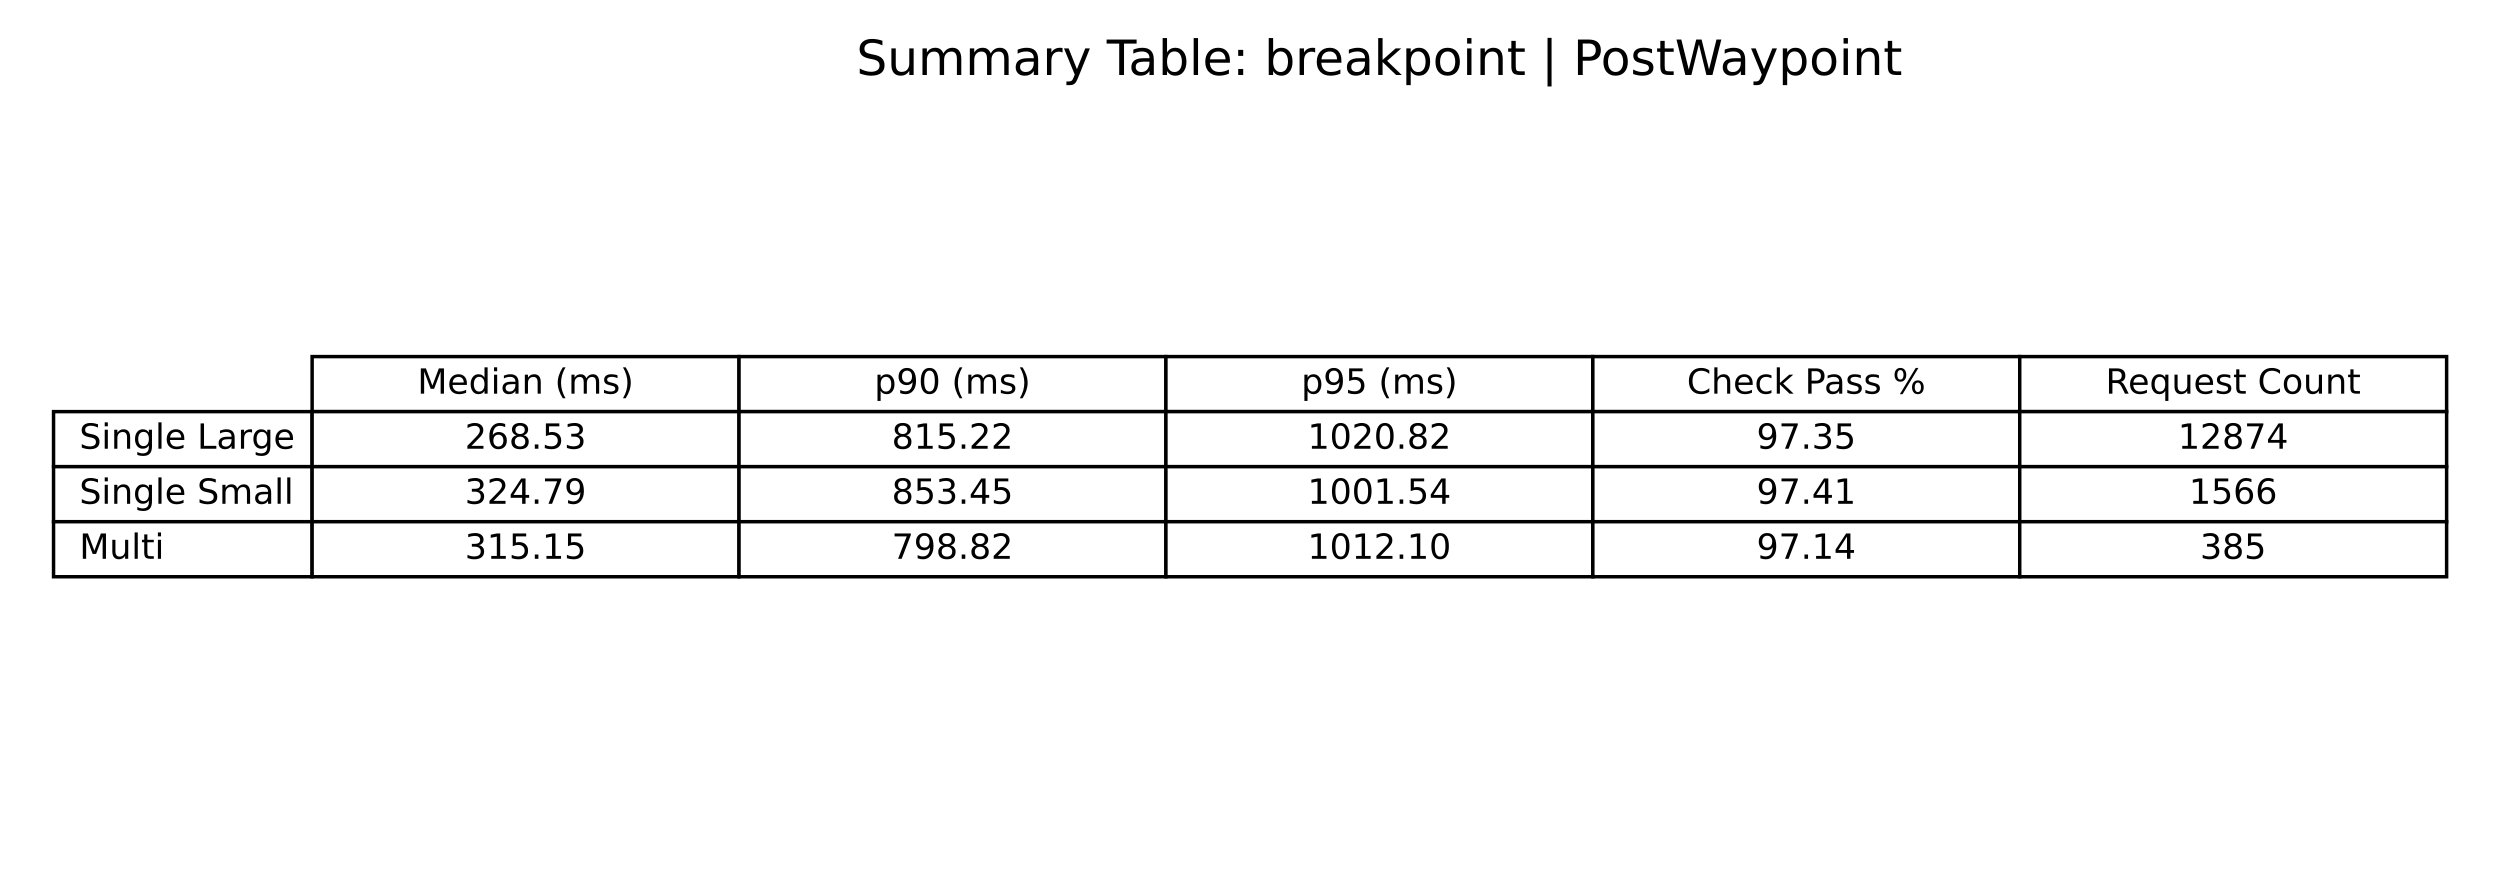
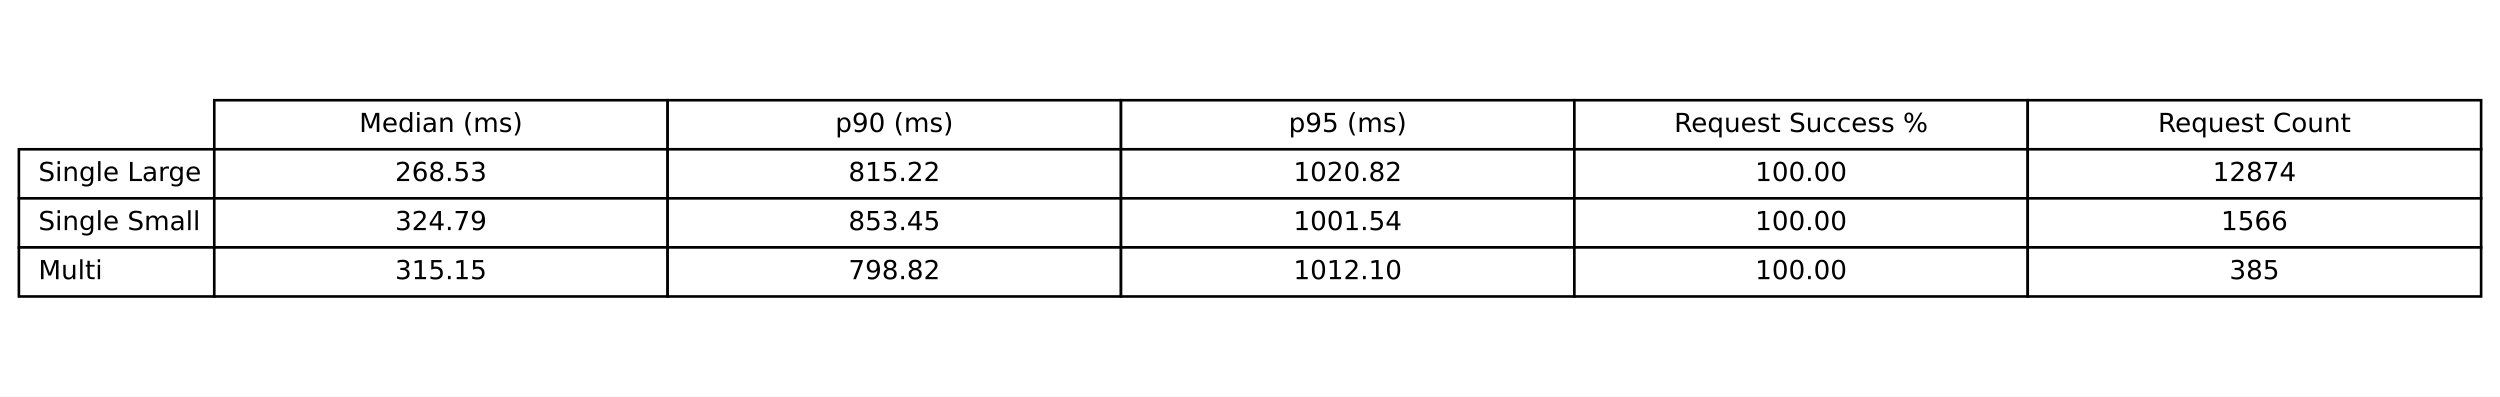
- <svg xmlns="http://www.w3.org/2000/svg" xmlns:xlink="http://www.w3.org/1999/xlink" width="720pt" height="252pt" viewBox="0 0 720 252" version="1.1">
+ <svg xmlns="http://www.w3.org/2000/svg" xmlns:xlink="http://www.w3.org/1999/xlink" width="952.871pt" height="151.2pt" viewBox="0 0 952.871 151.2" version="1.1">
  <defs>
    <style type="text/css">*{stroke-linejoin: round; stroke-linecap: butt}</style>
  </defs>
  <g id="figure_1">
    <g id="patch_1">
-       <path d="M 0 252  L 720 252  L 720 0  L 0 0  z " style="fill: #ffffff" />
+       <path d="M 0 151.2  L 952.871 151.2  L 952.871 0  L 0 0  z " style="fill: #ffffff" />
    </g>
    <g id="axes_1">
      <g id="table_1">
        <g id="patch_2">
-           <path d="M 89.892 118.548  L 212.839 118.548  L 212.839 102.697  L 89.892 102.697  z " style="fill: #ffffff; stroke: #000000; stroke-linejoin: miter" />
+           <path d="M 81.671 56.899  L 254.471 56.899  L 254.471 38.197  L 81.671 38.197  z " style="fill: #ffffff; stroke: #000000; stroke-linejoin: miter" />
        </g>
        <g id="text_1">
-           <g transform="translate(120.2133 113.382) scale(0.1 -0.1)">
+           <g transform="translate(136.9189 50.30743) scale(0.1 -0.1)">
            <defs>
              <path id="DejaVuSans-4d" d="M 628 4666  L 1569 4666  L 2759 1491  L 3956 4666  L 4897 4666  L 4897 0  L 4281 0  L 4281 4097  L 3078 897  L 2444 897  L 1241 4097  L 1241 0  L 628 0  L 628 4666  z " transform="scale(0.015625)" />
              <path id="DejaVuSans-65" d="M 3597 1894  L 3597 1613  L 953 1613  Q 991 1019 1311 708  Q 1631 397 2203 397  Q 2534 397 2845 478  Q 3156 559 3463 722  L 3463 178  Q 3153 47 2828 -22  Q 2503 -91 2169 -91  Q 1331 -91 842 396  Q 353 884 353 1716  Q 353 2575 817 3079  Q 1281 3584 2069 3584  Q 2775 3584 3186 3129  Q 3597 2675 3597 1894  z M 3022 2063  Q 3016 2534 2758 2815  Q 2500 3097 2075 3097  Q 1594 3097 1305 2825  Q 1016 2553 972 2059  L 3022 2063  z " transform="scale(0.015625)" />
              <path id="DejaVuSans-64" d="M 2906 2969  L 2906 4863  L 3481 4863  L 3481 0  L 2906 0  L 2906 525  Q 2725 213 2448 61  Q 2172 -91 1784 -91  Q 1150 -91 751 415  Q 353 922 353 1747  Q 353 2572 751 3078  Q 1150 3584 1784 3584  Q 2172 3584 2448 3432  Q 2725 3281 2906 2969  z M 947 1747  Q 947 1113 1208 752  Q 1469 391 1925 391  Q 2381 391 2643 752  Q 2906 1113 2906 1747  Q 2906 2381 2643 2742  Q 2381 3103 1925 3103  Q 1469 3103 1208 2742  Q 947 2381 947 1747  z " transform="scale(0.015625)" />
              <path id="DejaVuSans-69" d="M 603 3500  L 1178 3500  L 1178 0  L 603 0  L 603 3500  z M 603 4863  L 1178 4863  L 1178 4134  L 603 4134  L 603 4863  z " transform="scale(0.015625)" />
              <path id="DejaVuSans-61" d="M 2194 1759  Q 1497 1759 1228 1600  Q 959 1441 959 1056  Q 959 750 1161 570  Q 1363 391 1709 391  Q 2188 391 2477 730  Q 2766 1069 2766 1631  L 2766 1759  L 2194 1759  z M 3341 1997  L 3341 0  L 2766 0  L 2766 531  Q 2569 213 2275 61  Q 1981 -91 1556 -91  Q 1019 -91 701 211  Q 384 513 384 1019  Q 384 1609 779 1909  Q 1175 2209 1959 2209  L 2766 2209  L 2766 2266  Q 2766 2663 2505 2880  Q 2244 3097 1772 3097  Q 1472 3097 1187 3025  Q 903 2953 641 2809  L 641 3341  Q 956 3463 1253 3523  Q 1550 3584 1831 3584  Q 2591 3584 2966 3190  Q 3341 2797 3341 1997  z " transform="scale(0.015625)" />
              <path id="DejaVuSans-6e" d="M 3513 2113  L 3513 0  L 2938 0  L 2938 2094  Q 2938 2591 2744 2837  Q 2550 3084 2163 3084  Q 1697 3084 1428 2787  Q 1159 2491 1159 1978  L 1159 0  L 581 0  L 581 3500  L 1159 3500  L 1159 2956  Q 1366 3272 1645 3428  Q 1925 3584 2291 3584  Q 2894 3584 3203 3211  Q 3513 2838 3513 2113  z " transform="scale(0.015625)" />
              <path id="DejaVuSans-20" transform="scale(0.015625)" />
              <path id="DejaVuSans-28" d="M 1984 4856  Q 1566 4138 1362 3434  Q 1159 2731 1159 2009  Q 1159 1288 1364 580  Q 1569 -128 1984 -844  L 1484 -844  Q 1016 -109 783 600  Q 550 1309 550 2009  Q 550 2706 781 3412  Q 1013 4119 1484 4856  L 1984 4856  z " transform="scale(0.015625)" />
              <path id="DejaVuSans-6d" d="M 3328 2828  Q 3544 3216 3844 3400  Q 4144 3584 4550 3584  Q 5097 3584 5394 3201  Q 5691 2819 5691 2113  L 5691 0  L 5113 0  L 5113 2094  Q 5113 2597 4934 2840  Q 4756 3084 4391 3084  Q 3944 3084 3684 2787  Q 3425 2491 3425 1978  L 3425 0  L 2847 0  L 2847 2094  Q 2847 2600 2669 2842  Q 2491 3084 2119 3084  Q 1678 3084 1418 2786  Q 1159 2488 1159 1978  L 1159 0  L 581 0  L 581 3500  L 1159 3500  L 1159 2956  Q 1356 3278 1631 3431  Q 1906 3584 2284 3584  Q 2666 3584 2933 3390  Q 3200 3197 3328 2828  z " transform="scale(0.015625)" />
              <path id="DejaVuSans-73" d="M 2834 3397  L 2834 2853  Q 2591 2978 2328 3040  Q 2066 3103 1784 3103  Q 1356 3103 1142 2972  Q 928 2841 928 2578  Q 928 2378 1081 2264  Q 1234 2150 1697 2047  L 1894 2003  Q 2506 1872 2764 1633  Q 3022 1394 3022 966  Q 3022 478 2636 193  Q 2250 -91 1575 -91  Q 1294 -91 989 -36  Q 684 19 347 128  L 347 722  Q 666 556 975 473  Q 1284 391 1588 391  Q 1994 391 2212 530  Q 2431 669 2431 922  Q 2431 1156 2273 1281  Q 2116 1406 1581 1522  L 1381 1569  Q 847 1681 609 1914  Q 372 2147 372 2553  Q 372 3047 722 3315  Q 1072 3584 1716 3584  Q 2034 3584 2315 3537  Q 2597 3491 2834 3397  z " transform="scale(0.015625)" />
              <path id="DejaVuSans-29" d="M 513 4856  L 1013 4856  Q 1481 4119 1714 3412  Q 1947 2706 1947 2009  Q 1947 1309 1714 600  Q 1481 -109 1013 -844  L 513 -844  Q 928 -128 1133 580  Q 1338 1288 1338 2009  Q 1338 2731 1133 3434  Q 928 4138 513 4856  z " transform="scale(0.015625)" />
            </defs>
            <use xlink:href="#DejaVuSans-4d" />
            <use xlink:href="#DejaVuSans-65" transform="translate(86.2793 0)" />
            <use xlink:href="#DejaVuSans-64" transform="translate(147.8027 0)" />
            <use xlink:href="#DejaVuSans-69" transform="translate(211.2793 0)" />
            <use xlink:href="#DejaVuSans-61" transform="translate(239.0625 0)" />
            <use xlink:href="#DejaVuSans-6e" transform="translate(300.3418 0)" />
            <use xlink:href="#DejaVuSans-20" transform="translate(363.7207 0)" />
            <use xlink:href="#DejaVuSans-28" transform="translate(395.5078 0)" />
            <use xlink:href="#DejaVuSans-6d" transform="translate(434.5215 0)" />
            <use xlink:href="#DejaVuSans-73" transform="translate(531.9336 0)" />
            <use xlink:href="#DejaVuSans-29" transform="translate(584.0332 0)" />
          </g>
        </g>
        <g id="patch_3">
-           <path d="M 212.839 118.548  L 335.786 118.548  L 335.786 102.697  L 212.839 102.697  z " style="fill: #ffffff; stroke: #000000; stroke-linejoin: miter" />
+           <path d="M 254.471 56.899  L 427.271 56.899  L 427.271 38.197  L 254.471 38.197  z " style="fill: #ffffff; stroke: #000000; stroke-linejoin: miter" />
        </g>
        <g id="text_2">
-           <g transform="translate(251.8105 113.382) scale(0.1 -0.1)">
+           <g transform="translate(318.3689 50.30743) scale(0.1 -0.1)">
            <defs>
              <path id="DejaVuSans-70" d="M 1159 525  L 1159 -1331  L 581 -1331  L 581 3500  L 1159 3500  L 1159 2969  Q 1341 3281 1617 3432  Q 1894 3584 2278 3584  Q 2916 3584 3314 3078  Q 3713 2572 3713 1747  Q 3713 922 3314 415  Q 2916 -91 2278 -91  Q 1894 -91 1617 61  Q 1341 213 1159 525  z M 3116 1747  Q 3116 2381 2855 2742  Q 2594 3103 2138 3103  Q 1681 3103 1420 2742  Q 1159 2381 1159 1747  Q 1159 1113 1420 752  Q 1681 391 2138 391  Q 2594 391 2855 752  Q 3116 1113 3116 1747  z " transform="scale(0.015625)" />
              <path id="DejaVuSans-39" d="M 703 97  L 703 672  Q 941 559 1184 500  Q 1428 441 1663 441  Q 2288 441 2617 861  Q 2947 1281 2994 2138  Q 2813 1869 2534 1725  Q 2256 1581 1919 1581  Q 1219 1581 811 2004  Q 403 2428 403 3163  Q 403 3881 828 4315  Q 1253 4750 1959 4750  Q 2769 4750 3195 4129  Q 3622 3509 3622 2328  Q 3622 1225 3098 567  Q 2575 -91 1691 -91  Q 1453 -91 1209 -44  Q 966 3 703 97  z M 1959 2075  Q 2384 2075 2632 2365  Q 2881 2656 2881 3163  Q 2881 3666 2632 3958  Q 2384 4250 1959 4250  Q 1534 4250 1286 3958  Q 1038 3666 1038 3163  Q 1038 2656 1286 2365  Q 1534 2075 1959 2075  z " transform="scale(0.015625)" />
              <path id="DejaVuSans-30" d="M 2034 4250  Q 1547 4250 1301 3770  Q 1056 3291 1056 2328  Q 1056 1369 1301 889  Q 1547 409 2034 409  Q 2525 409 2770 889  Q 3016 1369 3016 2328  Q 3016 3291 2770 3770  Q 2525 4250 2034 4250  z M 2034 4750  Q 2819 4750 3233 4129  Q 3647 3509 3647 2328  Q 3647 1150 3233 529  Q 2819 -91 2034 -91  Q 1250 -91 836 529  Q 422 1150 422 2328  Q 422 3509 836 4129  Q 1250 4750 2034 4750  z " transform="scale(0.015625)" />
            </defs>
            <use xlink:href="#DejaVuSans-70" />
            <use xlink:href="#DejaVuSans-39" transform="translate(63.47656 0)" />
            <use xlink:href="#DejaVuSans-30" transform="translate(127.0996 0)" />
            <use xlink:href="#DejaVuSans-20" transform="translate(190.7227 0)" />
            <use xlink:href="#DejaVuSans-28" transform="translate(222.5098 0)" />
            <use xlink:href="#DejaVuSans-6d" transform="translate(261.5234 0)" />
            <use xlink:href="#DejaVuSans-73" transform="translate(358.9355 0)" />
            <use xlink:href="#DejaVuSans-29" transform="translate(411.0352 0)" />
          </g>
        </g>
        <g id="patch_4">
-           <path d="M 335.786 118.548  L 458.734 118.548  L 458.734 102.697  L 335.786 102.697  z " style="fill: #ffffff; stroke: #000000; stroke-linejoin: miter" />
+           <path d="M 427.271 56.899  L 600.071 56.899  L 600.071 38.197  L 427.271 38.197  z " style="fill: #ffffff; stroke: #000000; stroke-linejoin: miter" />
        </g>
        <g id="text_3">
-           <g transform="translate(374.7577 113.382) scale(0.1 -0.1)">
+           <g transform="translate(491.1689 50.30743) scale(0.1 -0.1)">
            <defs>
              <path id="DejaVuSans-35" d="M 691 4666  L 3169 4666  L 3169 4134  L 1269 4134  L 1269 2991  Q 1406 3038 1543 3061  Q 1681 3084 1819 3084  Q 2600 3084 3056 2656  Q 3513 2228 3513 1497  Q 3513 744 3044 326  Q 2575 -91 1722 -91  Q 1428 -91 1123 -41  Q 819 9 494 109  L 494 744  Q 775 591 1075 516  Q 1375 441 1709 441  Q 2250 441 2565 725  Q 2881 1009 2881 1497  Q 2881 1984 2565 2268  Q 2250 2553 1709 2553  Q 1456 2553 1204 2497  Q 953 2441 691 2322  L 691 4666  z " transform="scale(0.015625)" />
            </defs>
            <use xlink:href="#DejaVuSans-70" />
            <use xlink:href="#DejaVuSans-39" transform="translate(63.47656 0)" />
            <use xlink:href="#DejaVuSans-35" transform="translate(127.0996 0)" />
            <use xlink:href="#DejaVuSans-20" transform="translate(190.7227 0)" />
            <use xlink:href="#DejaVuSans-28" transform="translate(222.5098 0)" />
            <use xlink:href="#DejaVuSans-6d" transform="translate(261.5234 0)" />
            <use xlink:href="#DejaVuSans-73" transform="translate(358.9355 0)" />
            <use xlink:href="#DejaVuSans-29" transform="translate(411.0352 0)" />
          </g>
        </g>
        <g id="patch_5">
-           <path d="M 458.734 118.548  L 581.681 118.548  L 581.681 102.697  L 458.734 102.697  z " style="fill: #ffffff; stroke: #000000; stroke-linejoin: miter" />
+           <path d="M 600.071 56.899  L 772.871 56.899  L 772.871 38.197  L 600.071 38.197  z " style="fill: #ffffff; stroke: #000000; stroke-linejoin: miter" />
        </g>
        <g id="text_4">
-           <g transform="translate(485.8338 113.382) scale(0.1 -0.1)">
-             <defs>
-               <path id="DejaVuSans-43" d="M 4122 4306  L 4122 3641  Q 3803 3938 3442 4084  Q 3081 4231 2675 4231  Q 1875 4231 1450 3742  Q 1025 3253 1025 2328  Q 1025 1406 1450 917  Q 1875 428 2675 428  Q 3081 428 3442 575  Q 3803 722 4122 1019  L 4122 359  Q 3791 134 3420 21  Q 3050 -91 2638 -91  Q 1578 -91 968 557  Q 359 1206 359 2328  Q 359 3453 968 4101  Q 1578 4750 2638 4750  Q 3056 4750 3426 4639  Q 3797 4528 4122 4306  z " transform="scale(0.015625)" />
-               <path id="DejaVuSans-68" d="M 3513 2113  L 3513 0  L 2938 0  L 2938 2094  Q 2938 2591 2744 2837  Q 2550 3084 2163 3084  Q 1697 3084 1428 2787  Q 1159 2491 1159 1978  L 1159 0  L 581 0  L 581 4863  L 1159 4863  L 1159 2956  Q 1366 3272 1645 3428  Q 1925 3584 2291 3584  Q 2894 3584 3203 3211  Q 3513 2838 3513 2113  z " transform="scale(0.015625)" />
-               <path id="DejaVuSans-63" d="M 3122 3366  L 3122 2828  Q 2878 2963 2633 3030  Q 2388 3097 2138 3097  Q 1578 3097 1268 2742  Q 959 2388 959 1747  Q 959 1106 1268 751  Q 1578 397 2138 397  Q 2388 397 2633 464  Q 2878 531 3122 666  L 3122 134  Q 2881 22 2623 -34  Q 2366 -91 2075 -91  Q 1284 -91 818 406  Q 353 903 353 1747  Q 353 2603 823 3093  Q 1294 3584 2113 3584  Q 2378 3584 2631 3529  Q 2884 3475 3122 3366  z " transform="scale(0.015625)" />
-               <path id="DejaVuSans-6b" d="M 581 4863  L 1159 4863  L 1159 1991  L 2875 3500  L 3609 3500  L 1753 1863  L 3688 0  L 2938 0  L 1159 1709  L 1159 0  L 581 0  L 581 4863  z " transform="scale(0.015625)" />
-               <path id="DejaVuSans-50" d="M 1259 4147  L 1259 2394  L 2053 2394  Q 2494 2394 2734 2622  Q 2975 2850 2975 3272  Q 2975 3691 2734 3919  Q 2494 4147 2053 4147  L 1259 4147  z M 628 4666  L 2053 4666  Q 2838 4666 3239 4311  Q 3641 3956 3641 3272  Q 3641 2581 3239 2228  Q 2838 1875 2053 1875  L 1259 1875  L 1259 0  L 628 0  L 628 4666  z " transform="scale(0.015625)" />
-               <path id="DejaVuSans-25" d="M 4653 2053  Q 4381 2053 4226 1822  Q 4072 1591 4072 1178  Q 4072 772 4226 539  Q 4381 306 4653 306  Q 4919 306 5073 539  Q 5228 772 5228 1178  Q 5228 1588 5073 1820  Q 4919 2053 4653 2053  z M 4653 2450  Q 5147 2450 5437 2106  Q 5728 1763 5728 1178  Q 5728 594 5436 251  Q 5144 -91 4653 -91  Q 4153 -91 3862 251  Q 3572 594 3572 1178  Q 3572 1766 3864 2108  Q 4156 2450 4653 2450  z M 1428 4353  Q 1159 4353 1004 4120  Q 850 3888 850 3481  Q 850 3069 1003 2837  Q 1156 2606 1428 2606  Q 1700 2606 1854 2837  Q 2009 3069 2009 3481  Q 2009 3884 1853 4118  Q 1697 4353 1428 4353  z M 4250 4750  L 4750 4750  L 1831 -91  L 1331 -91  L 4250 4750  z M 1428 4750  Q 1922 4750 2215 4408  Q 2509 4066 2509 3481  Q 2509 2891 2217 2550  Q 1925 2209 1428 2209  Q 931 2209 642 2551  Q 353 2894 353 3481  Q 353 4063 643 4406  Q 934 4750 1428 4750  z " transform="scale(0.015625)" />
-             </defs>
-             <use xlink:href="#DejaVuSans-43" />
-             <use xlink:href="#DejaVuSans-68" transform="translate(69.82422 0)" />
-             <use xlink:href="#DejaVuSans-65" transform="translate(133.2031 0)" />
-             <use xlink:href="#DejaVuSans-63" transform="translate(194.7266 0)" />
-             <use xlink:href="#DejaVuSans-6b" transform="translate(249.707 0)" />
-             <use xlink:href="#DejaVuSans-20" transform="translate(307.6172 0)" />
-             <use xlink:href="#DejaVuSans-50" transform="translate(339.4043 0)" />
-             <use xlink:href="#DejaVuSans-61" transform="translate(395.207 0)" />
-             <use xlink:href="#DejaVuSans-73" transform="translate(456.4863 0)" />
-             <use xlink:href="#DejaVuSans-73" transform="translate(508.5859 0)" />
-             <use xlink:href="#DejaVuSans-20" transform="translate(560.6855 0)" />
-             <use xlink:href="#DejaVuSans-25" transform="translate(592.4727 0)" />
-           </g>
-         </g>
-         <g id="patch_6">
-           <path d="M 581.681 118.548  L 704.628 118.548  L 704.628 102.697  L 581.681 102.697  z " style="fill: #ffffff; stroke: #000000; stroke-linejoin: miter" />
-         </g>
-         <g id="text_5">
-           <g transform="translate(606.4067 113.382) scale(0.1 -0.1)">
+           <g transform="translate(638.1048 50.30743) scale(0.1 -0.1)">
            <defs>
              <path id="DejaVuSans-52" d="M 2841 2188  Q 3044 2119 3236 1894  Q 3428 1669 3622 1275  L 4263 0  L 3584 0  L 2988 1197  Q 2756 1666 2539 1819  Q 2322 1972 1947 1972  L 1259 1972  L 1259 0  L 628 0  L 628 4666  L 2053 4666  Q 2853 4666 3247 4331  Q 3641 3997 3641 3322  Q 3641 2881 3436 2590  Q 3231 2300 2841 2188  z M 1259 4147  L 1259 2491  L 2053 2491  Q 2509 2491 2742 2702  Q 2975 2913 2975 3322  Q 2975 3731 2742 3939  Q 2509 4147 2053 4147  L 1259 4147  z " transform="scale(0.015625)" />
              <path id="DejaVuSans-71" d="M 947 1747  Q 947 1113 1208 752  Q 1469 391 1925 391  Q 2381 391 2643 752  Q 2906 1113 2906 1747  Q 2906 2381 2643 2742  Q 2381 3103 1925 3103  Q 1469 3103 1208 2742  Q 947 2381 947 1747  z M 2906 525  Q 2725 213 2448 61  Q 2172 -91 1784 -91  Q 1150 -91 751 415  Q 353 922 353 1747  Q 353 2572 751 3078  Q 1150 3584 1784 3584  Q 2172 3584 2448 3432  Q 2725 3281 2906 2969  L 2906 3500  L 3481 3500  L 3481 -1331  L 2906 -1331  L 2906 525  z " transform="scale(0.015625)" />
              <path id="DejaVuSans-75" d="M 544 1381  L 544 3500  L 1119 3500  L 1119 1403  Q 1119 906 1312 657  Q 1506 409 1894 409  Q 2359 409 2629 706  Q 2900 1003 2900 1516  L 2900 3500  L 3475 3500  L 3475 0  L 2900 0  L 2900 538  Q 2691 219 2414 64  Q 2138 -91 1772 -91  Q 1169 -91 856 284  Q 544 659 544 1381  z M 1991 3584  L 1991 3584  z " transform="scale(0.015625)" />
              <path id="DejaVuSans-74" d="M 1172 4494  L 1172 3500  L 2356 3500  L 2356 3053  L 1172 3053  L 1172 1153  Q 1172 725 1289 603  Q 1406 481 1766 481  L 2356 481  L 2356 0  L 1766 0  Q 1100 0 847 248  Q 594 497 594 1153  L 594 3053  L 172 3053  L 172 3500  L 594 3500  L 594 4494  L 1172 4494  z " transform="scale(0.015625)" />
+               <path id="DejaVuSans-53" d="M 3425 4513  L 3425 3897  Q 3066 4069 2747 4153  Q 2428 4238 2131 4238  Q 1616 4238 1336 4038  Q 1056 3838 1056 3469  Q 1056 3159 1242 3001  Q 1428 2844 1947 2747  L 2328 2669  Q 3034 2534 3370 2195  Q 3706 1856 3706 1288  Q 3706 609 3251 259  Q 2797 -91 1919 -91  Q 1588 -91 1214 -16  Q 841 59 441 206  L 441 856  Q 825 641 1194 531  Q 1563 422 1919 422  Q 2459 422 2753 634  Q 3047 847 3047 1241  Q 3047 1584 2836 1778  Q 2625 1972 2144 2069  L 1759 2144  Q 1053 2284 737 2584  Q 422 2884 422 3419  Q 422 4038 858 4394  Q 1294 4750 2059 4750  Q 2388 4750 2728 4690  Q 3069 4631 3425 4513  z " transform="scale(0.015625)" />
+               <path id="DejaVuSans-63" d="M 3122 3366  L 3122 2828  Q 2878 2963 2633 3030  Q 2388 3097 2138 3097  Q 1578 3097 1268 2742  Q 959 2388 959 1747  Q 959 1106 1268 751  Q 1578 397 2138 397  Q 2388 397 2633 464  Q 2878 531 3122 666  L 3122 134  Q 2881 22 2623 -34  Q 2366 -91 2075 -91  Q 1284 -91 818 406  Q 353 903 353 1747  Q 353 2603 823 3093  Q 1294 3584 2113 3584  Q 2378 3584 2631 3529  Q 2884 3475 3122 3366  z " transform="scale(0.015625)" />
+               <path id="DejaVuSans-25" d="M 4653 2053  Q 4381 2053 4226 1822  Q 4072 1591 4072 1178  Q 4072 772 4226 539  Q 4381 306 4653 306  Q 4919 306 5073 539  Q 5228 772 5228 1178  Q 5228 1588 5073 1820  Q 4919 2053 4653 2053  z M 4653 2450  Q 5147 2450 5437 2106  Q 5728 1763 5728 1178  Q 5728 594 5436 251  Q 5144 -91 4653 -91  Q 4153 -91 3862 251  Q 3572 594 3572 1178  Q 3572 1766 3864 2108  Q 4156 2450 4653 2450  z M 1428 4353  Q 1159 4353 1004 4120  Q 850 3888 850 3481  Q 850 3069 1003 2837  Q 1156 2606 1428 2606  Q 1700 2606 1854 2837  Q 2009 3069 2009 3481  Q 2009 3884 1853 4118  Q 1697 4353 1428 4353  z M 4250 4750  L 4750 4750  L 1831 -91  L 1331 -91  L 4250 4750  z M 1428 4750  Q 1922 4750 2215 4408  Q 2509 4066 2509 3481  Q 2509 2891 2217 2550  Q 1925 2209 1428 2209  Q 931 2209 642 2551  Q 353 2894 353 3481  Q 353 4063 643 4406  Q 934 4750 1428 4750  z " transform="scale(0.015625)" />
+             </defs>
+             <use xlink:href="#DejaVuSans-52" />
+             <use xlink:href="#DejaVuSans-65" transform="translate(64.98242 0)" />
+             <use xlink:href="#DejaVuSans-71" transform="translate(126.5059 0)" />
+             <use xlink:href="#DejaVuSans-75" transform="translate(189.9824 0)" />
+             <use xlink:href="#DejaVuSans-65" transform="translate(253.3613 0)" />
+             <use xlink:href="#DejaVuSans-73" transform="translate(314.8848 0)" />
+             <use xlink:href="#DejaVuSans-74" transform="translate(366.9844 0)" />
+             <use xlink:href="#DejaVuSans-20" transform="translate(406.1934 0)" />
+             <use xlink:href="#DejaVuSans-53" transform="translate(437.9805 0)" />
+             <use xlink:href="#DejaVuSans-75" transform="translate(501.457 0)" />
+             <use xlink:href="#DejaVuSans-63" transform="translate(564.8359 0)" />
+             <use xlink:href="#DejaVuSans-63" transform="translate(619.8164 0)" />
+             <use xlink:href="#DejaVuSans-65" transform="translate(674.7969 0)" />
+             <use xlink:href="#DejaVuSans-73" transform="translate(736.3203 0)" />
+             <use xlink:href="#DejaVuSans-73" transform="translate(788.4199 0)" />
+             <use xlink:href="#DejaVuSans-20" transform="translate(840.5195 0)" />
+             <use xlink:href="#DejaVuSans-25" transform="translate(872.3066 0)" />
+           </g>
+         </g>
+         <g id="patch_6">
+           <path d="M 772.871 56.899  L 945.671 56.899  L 945.671 38.197  L 772.871 38.197  z " style="fill: #ffffff; stroke: #000000; stroke-linejoin: miter" />
+         </g>
+         <g id="text_5">
+           <g transform="translate(822.5236 50.30743) scale(0.1 -0.1)">
+             <defs>
+               <path id="DejaVuSans-43" d="M 4122 4306  L 4122 3641  Q 3803 3938 3442 4084  Q 3081 4231 2675 4231  Q 1875 4231 1450 3742  Q 1025 3253 1025 2328  Q 1025 1406 1450 917  Q 1875 428 2675 428  Q 3081 428 3442 575  Q 3803 722 4122 1019  L 4122 359  Q 3791 134 3420 21  Q 3050 -91 2638 -91  Q 1578 -91 968 557  Q 359 1206 359 2328  Q 359 3453 968 4101  Q 1578 4750 2638 4750  Q 3056 4750 3426 4639  Q 3797 4528 4122 4306  z " transform="scale(0.015625)" />
              <path id="DejaVuSans-6f" d="M 1959 3097  Q 1497 3097 1228 2736  Q 959 2375 959 1747  Q 959 1119 1226 758  Q 1494 397 1959 397  Q 2419 397 2687 759  Q 2956 1122 2956 1747  Q 2956 2369 2687 2733  Q 2419 3097 1959 3097  z M 1959 3584  Q 2709 3584 3137 3096  Q 3566 2609 3566 1747  Q 3566 888 3137 398  Q 2709 -91 1959 -91  Q 1206 -91 779 398  Q 353 888 353 1747  Q 353 2609 779 3096  Q 1206 3584 1959 3584  z " transform="scale(0.015625)" />
            </defs>
            <use xlink:href="#DejaVuSans-52" />
            <use xlink:href="#DejaVuSans-65" transform="translate(64.98242 0)" />
            <use xlink:href="#DejaVuSans-71" transform="translate(126.5059 0)" />
            <use xlink:href="#DejaVuSans-75" transform="translate(189.9824 0)" />
            <use xlink:href="#DejaVuSans-65" transform="translate(253.3613 0)" />
            <use xlink:href="#DejaVuSans-73" transform="translate(314.8848 0)" />
            <use xlink:href="#DejaVuSans-74" transform="translate(366.9844 0)" />
            <use xlink:href="#DejaVuSans-20" transform="translate(406.1934 0)" />
            <use xlink:href="#DejaVuSans-43" transform="translate(437.9805 0)" />
            <use xlink:href="#DejaVuSans-6f" transform="translate(507.8047 0)" />
            <use xlink:href="#DejaVuSans-75" transform="translate(568.9863 0)" />
            <use xlink:href="#DejaVuSans-6e" transform="translate(632.3652 0)" />
            <use xlink:href="#DejaVuSans-74" transform="translate(695.7441 0)" />
          </g>
        </g>
        <g id="patch_7">
-           <path d="M 15.421 134.4  L 89.892 134.4  L 89.892 118.548  L 15.421 118.548  z " style="fill: #ffffff; stroke: #000000; stroke-linejoin: miter" />
+           <path d="M 7.2 75.6  L 81.671 75.6  L 81.671 56.899  L 7.2 56.899  z " style="fill: #ffffff; stroke: #000000; stroke-linejoin: miter" />
        </g>
        <g id="text_6">
-           <g transform="translate(22.86788 129.2336) scale(0.1 -0.1)">
-             <defs>
-               <path id="DejaVuSans-53" d="M 3425 4513  L 3425 3897  Q 3066 4069 2747 4153  Q 2428 4238 2131 4238  Q 1616 4238 1336 4038  Q 1056 3838 1056 3469  Q 1056 3159 1242 3001  Q 1428 2844 1947 2747  L 2328 2669  Q 3034 2534 3370 2195  Q 3706 1856 3706 1288  Q 3706 609 3251 259  Q 2797 -91 1919 -91  Q 1588 -91 1214 -16  Q 841 59 441 206  L 441 856  Q 825 641 1194 531  Q 1563 422 1919 422  Q 2459 422 2753 634  Q 3047 847 3047 1241  Q 3047 1584 2836 1778  Q 2625 1972 2144 2069  L 1759 2144  Q 1053 2284 737 2584  Q 422 2884 422 3419  Q 422 4038 858 4394  Q 1294 4750 2059 4750  Q 2388 4750 2728 4690  Q 3069 4631 3425 4513  z " transform="scale(0.015625)" />
+           <g transform="translate(14.64713 69.00873) scale(0.1 -0.1)">
+             <defs>
              <path id="DejaVuSans-67" d="M 2906 1791  Q 2906 2416 2648 2759  Q 2391 3103 1925 3103  Q 1463 3103 1205 2759  Q 947 2416 947 1791  Q 947 1169 1205 825  Q 1463 481 1925 481  Q 2391 481 2648 825  Q 2906 1169 2906 1791  z M 3481 434  Q 3481 -459 3084 -895  Q 2688 -1331 1869 -1331  Q 1566 -1331 1297 -1286  Q 1028 -1241 775 -1147  L 775 -588  Q 1028 -725 1275 -790  Q 1522 -856 1778 -856  Q 2344 -856 2625 -561  Q 2906 -266 2906 331  L 2906 616  Q 2728 306 2450 153  Q 2172 0 1784 0  Q 1141 0 747 490  Q 353 981 353 1791  Q 353 2603 747 3093  Q 1141 3584 1784 3584  Q 2172 3584 2450 3431  Q 2728 3278 2906 2969  L 2906 3500  L 3481 3500  L 3481 434  z " transform="scale(0.015625)" />
              <path id="DejaVuSans-6c" d="M 603 4863  L 1178 4863  L 1178 0  L 603 0  L 603 4863  z " transform="scale(0.015625)" />
              <path id="DejaVuSans-4c" d="M 628 4666  L 1259 4666  L 1259 531  L 3531 531  L 3531 0  L 628 0  L 628 4666  z " transform="scale(0.015625)" />
              <path id="DejaVuSans-72" d="M 2631 2963  Q 2534 3019 2420 3045  Q 2306 3072 2169 3072  Q 1681 3072 1420 2755  Q 1159 2438 1159 1844  L 1159 0  L 581 0  L 581 3500  L 1159 3500  L 1159 2956  Q 1341 3275 1631 3429  Q 1922 3584 2338 3584  Q 2397 3584 2469 3576  Q 2541 3569 2628 3553  L 2631 2963  z " transform="scale(0.015625)" />
            </defs>
            <use xlink:href="#DejaVuSans-53" />
            <use xlink:href="#DejaVuSans-69" transform="translate(63.47656 0)" />
            <use xlink:href="#DejaVuSans-6e" transform="translate(91.25977 0)" />
            <use xlink:href="#DejaVuSans-67" transform="translate(154.6387 0)" />
            <use xlink:href="#DejaVuSans-6c" transform="translate(218.1152 0)" />
            <use xlink:href="#DejaVuSans-65" transform="translate(245.8984 0)" />
            <use xlink:href="#DejaVuSans-20" transform="translate(307.4219 0)" />
            <use xlink:href="#DejaVuSans-4c" transform="translate(339.209 0)" />
            <use xlink:href="#DejaVuSans-61" transform="translate(394.9219 0)" />
            <use xlink:href="#DejaVuSans-72" transform="translate(456.2012 0)" />
            <use xlink:href="#DejaVuSans-67" transform="translate(495.5645 0)" />
            <use xlink:href="#DejaVuSans-65" transform="translate(559.041 0)" />
          </g>
        </g>
        <g id="patch_8">
-           <path d="M 89.892 134.4  L 212.839 134.4  L 212.839 118.548  L 89.892 118.548  z " style="fill: #ffffff; stroke: #000000; stroke-linejoin: miter" />
+           <path d="M 81.671 75.6  L 254.471 75.6  L 254.471 56.899  L 81.671 56.899  z " style="fill: #ffffff; stroke: #000000; stroke-linejoin: miter" />
        </g>
        <g id="text_7">
-           <g transform="translate(133.8703 129.2336) scale(0.1 -0.1)">
+           <g transform="translate(150.5759 69.00873) scale(0.1 -0.1)">
            <defs>
              <path id="DejaVuSans-32" d="M 1228 531  L 3431 531  L 3431 0  L 469 0  L 469 531  Q 828 903 1448 1529  Q 2069 2156 2228 2338  Q 2531 2678 2651 2914  Q 2772 3150 2772 3378  Q 2772 3750 2511 3984  Q 2250 4219 1831 4219  Q 1534 4219 1204 4116  Q 875 4013 500 3803  L 500 4441  Q 881 4594 1212 4672  Q 1544 4750 1819 4750  Q 2544 4750 2975 4387  Q 3406 4025 3406 3419  Q 3406 3131 3298 2873  Q 3191 2616 2906 2266  Q 2828 2175 2409 1742  Q 1991 1309 1228 531  z " transform="scale(0.015625)" />
              <path id="DejaVuSans-36" d="M 2113 2584  Q 1688 2584 1439 2293  Q 1191 2003 1191 1497  Q 1191 994 1439 701  Q 1688 409 2113 409  Q 2538 409 2786 701  Q 3034 994 3034 1497  Q 3034 2003 2786 2293  Q 2538 2584 2113 2584  z M 3366 4563  L 3366 3988  Q 3128 4100 2886 4159  Q 2644 4219 2406 4219  Q 1781 4219 1451 3797  Q 1122 3375 1075 2522  Q 1259 2794 1537 2939  Q 1816 3084 2150 3084  Q 2853 3084 3261 2657  Q 3669 2231 3669 1497  Q 3669 778 3244 343  Q 2819 -91 2113 -91  Q 1303 -91 875 529  Q 447 1150 447 2328  Q 447 3434 972 4092  Q 1497 4750 2381 4750  Q 2619 4750 2861 4703  Q 3103 4656 3366 4563  z " transform="scale(0.015625)" />
              <path id="DejaVuSans-38" d="M 2034 2216  Q 1584 2216 1326 1975  Q 1069 1734 1069 1313  Q 1069 891 1326 650  Q 1584 409 2034 409  Q 2484 409 2743 651  Q 3003 894 3003 1313  Q 3003 1734 2745 1975  Q 2488 2216 2034 2216  z M 1403 2484  Q 997 2584 770 2862  Q 544 3141 544 3541  Q 544 4100 942 4425  Q 1341 4750 2034 4750  Q 2731 4750 3128 4425  Q 3525 4100 3525 3541  Q 3525 3141 3298 2862  Q 3072 2584 2669 2484  Q 3125 2378 3379 2068  Q 3634 1759 3634 1313  Q 3634 634 3220 271  Q 2806 -91 2034 -91  Q 1263 -91 848 271  Q 434 634 434 1313  Q 434 1759 690 2068  Q 947 2378 1403 2484  z M 1172 3481  Q 1172 3119 1398 2916  Q 1625 2713 2034 2713  Q 2441 2713 2670 2916  Q 2900 3119 2900 3481  Q 2900 3844 2670 4047  Q 2441 4250 2034 4250  Q 1625 4250 1398 4047  Q 1172 3844 1172 3481  z " transform="scale(0.015625)" />
              <path id="DejaVuSans-2e" d="M 684 794  L 1344 794  L 1344 0  L 684 0  L 684 794  z " transform="scale(0.015625)" />
              <path id="DejaVuSans-33" d="M 2597 2516  Q 3050 2419 3304 2112  Q 3559 1806 3559 1356  Q 3559 666 3084 287  Q 2609 -91 1734 -91  Q 1441 -91 1130 -33  Q 819 25 488 141  L 488 750  Q 750 597 1062 519  Q 1375 441 1716 441  Q 2309 441 2620 675  Q 2931 909 2931 1356  Q 2931 1769 2642 2001  Q 2353 2234 1838 2234  L 1294 2234  L 1294 2753  L 1863 2753  Q 2328 2753 2575 2939  Q 2822 3125 2822 3475  Q 2822 3834 2567 4026  Q 2313 4219 1838 4219  Q 1578 4219 1281 4162  Q 984 4106 628 3988  L 628 4550  Q 988 4650 1302 4700  Q 1616 4750 1894 4750  Q 2613 4750 3031 4423  Q 3450 4097 3450 3541  Q 3450 3153 3228 2886  Q 3006 2619 2597 2516  z " transform="scale(0.015625)" />
            </defs>
            <use xlink:href="#DejaVuSans-32" />
            <use xlink:href="#DejaVuSans-36" transform="translate(63.62305 0)" />
            <use xlink:href="#DejaVuSans-38" transform="translate(127.2461 0)" />
            <use xlink:href="#DejaVuSans-2e" transform="translate(190.8691 0)" />
            <use xlink:href="#DejaVuSans-35" transform="translate(222.6562 0)" />
            <use xlink:href="#DejaVuSans-33" transform="translate(286.2793 0)" />
          </g>
        </g>
        <g id="patch_9">
-           <path d="M 212.839 134.4  L 335.786 134.4  L 335.786 118.548  L 212.839 118.548  z " style="fill: #ffffff; stroke: #000000; stroke-linejoin: miter" />
+           <path d="M 254.471 75.6  L 427.271 75.6  L 427.271 56.899  L 254.471 56.899  z " style="fill: #ffffff; stroke: #000000; stroke-linejoin: miter" />
        </g>
        <g id="text_8">
-           <g transform="translate(256.8175 129.2336) scale(0.1 -0.1)">
+           <g transform="translate(323.3759 69.00873) scale(0.1 -0.1)">
            <defs>
              <path id="DejaVuSans-31" d="M 794 531  L 1825 531  L 1825 4091  L 703 3866  L 703 4441  L 1819 4666  L 2450 4666  L 2450 531  L 3481 531  L 3481 0  L 794 0  L 794 531  z " transform="scale(0.015625)" />
            </defs>
            <use xlink:href="#DejaVuSans-38" />
            <use xlink:href="#DejaVuSans-31" transform="translate(63.62305 0)" />
            <use xlink:href="#DejaVuSans-35" transform="translate(127.2461 0)" />
            <use xlink:href="#DejaVuSans-2e" transform="translate(190.8691 0)" />
            <use xlink:href="#DejaVuSans-32" transform="translate(222.6562 0)" />
            <use xlink:href="#DejaVuSans-32" transform="translate(286.2793 0)" />
          </g>
        </g>
        <g id="patch_10">
-           <path d="M 335.786 134.4  L 458.734 134.4  L 458.734 118.548  L 335.786 118.548  z " style="fill: #ffffff; stroke: #000000; stroke-linejoin: miter" />
+           <path d="M 427.271 75.6  L 600.071 75.6  L 600.071 56.899  L 427.271 56.899  z " style="fill: #ffffff; stroke: #000000; stroke-linejoin: miter" />
        </g>
        <g id="text_9">
-           <g transform="translate(376.5834 129.2336) scale(0.1 -0.1)">
+           <g transform="translate(492.9947 69.00873) scale(0.1 -0.1)">
            <use xlink:href="#DejaVuSans-31" />
            <use xlink:href="#DejaVuSans-30" transform="translate(63.62305 0)" />
            <use xlink:href="#DejaVuSans-32" transform="translate(127.2461 0)" />
            <use xlink:href="#DejaVuSans-30" transform="translate(190.8691 0)" />
            <use xlink:href="#DejaVuSans-2e" transform="translate(254.4922 0)" />
            <use xlink:href="#DejaVuSans-38" transform="translate(286.2793 0)" />
            <use xlink:href="#DejaVuSans-32" transform="translate(349.9023 0)" />
          </g>
        </g>
        <g id="patch_11">
-           <path d="M 458.734 134.4  L 581.681 134.4  L 581.681 118.548  L 458.734 118.548  z " style="fill: #ffffff; stroke: #000000; stroke-linejoin: miter" />
+           <path d="M 600.071 75.6  L 772.871 75.6  L 772.871 56.899  L 600.071 56.899  z " style="fill: #ffffff; stroke: #000000; stroke-linejoin: miter" />
        </g>
        <g id="text_10">
-           <g transform="translate(505.8931 129.2336) scale(0.1 -0.1)">
+           <g transform="translate(668.9759 69.00873) scale(0.1 -0.1)">
+             <use xlink:href="#DejaVuSans-31" />
+             <use xlink:href="#DejaVuSans-30" transform="translate(63.62305 0)" />
+             <use xlink:href="#DejaVuSans-30" transform="translate(127.2461 0)" />
+             <use xlink:href="#DejaVuSans-2e" transform="translate(190.8691 0)" />
+             <use xlink:href="#DejaVuSans-30" transform="translate(222.6562 0)" />
+             <use xlink:href="#DejaVuSans-30" transform="translate(286.2793 0)" />
+           </g>
+         </g>
+         <g id="patch_12">
+           <path d="M 772.871 75.6  L 945.671 75.6  L 945.671 56.899  L 772.871 56.899  z " style="fill: #ffffff; stroke: #000000; stroke-linejoin: miter" />
+         </g>
+         <g id="text_11">
+           <g transform="translate(843.365 69.00873) scale(0.1 -0.1)">
            <defs>
              <path id="DejaVuSans-37" d="M 525 4666  L 3525 4666  L 3525 4397  L 1831 0  L 1172 0  L 2766 4134  L 525 4134  L 525 4666  z " transform="scale(0.015625)" />
-             </defs>
-             <use xlink:href="#DejaVuSans-39" />
-             <use xlink:href="#DejaVuSans-37" transform="translate(63.62305 0)" />
-             <use xlink:href="#DejaVuSans-2e" transform="translate(127.2461 0)" />
-             <use xlink:href="#DejaVuSans-33" transform="translate(159.0332 0)" />
-             <use xlink:href="#DejaVuSans-35" transform="translate(222.6562 0)" />
-           </g>
-         </g>
-         <g id="patch_12">
-           <path d="M 581.681 134.4  L 704.628 134.4  L 704.628 118.548  L 581.681 118.548  z " style="fill: #ffffff; stroke: #000000; stroke-linejoin: miter" />
-         </g>
-         <g id="text_11">
-           <g transform="translate(627.2482 129.2336) scale(0.1 -0.1)">
-             <defs>
              <path id="DejaVuSans-34" d="M 2419 4116  L 825 1625  L 2419 1625  L 2419 4116  z M 2253 4666  L 3047 4666  L 3047 1625  L 3713 1625  L 3713 1100  L 3047 1100  L 3047 0  L 2419 0  L 2419 1100  L 313 1100  L 313 1709  L 2253 4666  z " transform="scale(0.015625)" />
            </defs>
            <use xlink:href="#DejaVuSans-31" />
            <use xlink:href="#DejaVuSans-32" transform="translate(63.62305 0)" />
            <use xlink:href="#DejaVuSans-38" transform="translate(127.2461 0)" />
            <use xlink:href="#DejaVuSans-37" transform="translate(190.8691 0)" />
            <use xlink:href="#DejaVuSans-34" transform="translate(254.4922 0)" />
          </g>
        </g>
        <g id="patch_13">
-           <path d="M 15.421 150.252  L 89.892 150.252  L 89.892 134.4  L 15.421 134.4  z " style="fill: #ffffff; stroke: #000000; stroke-linejoin: miter" />
+           <path d="M 7.2 94.301  L 81.671 94.301  L 81.671 75.6  L 7.2 75.6  z " style="fill: #ffffff; stroke: #000000; stroke-linejoin: miter" />
        </g>
        <g id="text_12">
-           <g transform="translate(22.86788 145.0852) scale(0.1 -0.1)">
+           <g transform="translate(14.64713 87.71002) scale(0.1 -0.1)">
            <use xlink:href="#DejaVuSans-53" />
            <use xlink:href="#DejaVuSans-69" transform="translate(63.47656 0)" />
            <use xlink:href="#DejaVuSans-6e" transform="translate(91.25977 0)" />
            <use xlink:href="#DejaVuSans-67" transform="translate(154.6387 0)" />
            <use xlink:href="#DejaVuSans-6c" transform="translate(218.1152 0)" />
            <use xlink:href="#DejaVuSans-65" transform="translate(245.8984 0)" />
            <use xlink:href="#DejaVuSans-20" transform="translate(307.4219 0)" />
            <use xlink:href="#DejaVuSans-53" transform="translate(339.209 0)" />
            <use xlink:href="#DejaVuSans-6d" transform="translate(402.6855 0)" />
            <use xlink:href="#DejaVuSans-61" transform="translate(500.0977 0)" />
            <use xlink:href="#DejaVuSans-6c" transform="translate(561.377 0)" />
            <use xlink:href="#DejaVuSans-6c" transform="translate(589.1602 0)" />
          </g>
        </g>
        <g id="patch_14">
-           <path d="M 89.892 150.252  L 212.839 150.252  L 212.839 134.4  L 89.892 134.4  z " style="fill: #ffffff; stroke: #000000; stroke-linejoin: miter" />
+           <path d="M 81.671 94.301  L 254.471 94.301  L 254.471 75.6  L 81.671 75.6  z " style="fill: #ffffff; stroke: #000000; stroke-linejoin: miter" />
        </g>
        <g id="text_13">
-           <g transform="translate(133.8703 145.0852) scale(0.1 -0.1)">
+           <g transform="translate(150.5759 87.71002) scale(0.1 -0.1)">
            <use xlink:href="#DejaVuSans-33" />
            <use xlink:href="#DejaVuSans-32" transform="translate(63.62305 0)" />
            <use xlink:href="#DejaVuSans-34" transform="translate(127.2461 0)" />
            <use xlink:href="#DejaVuSans-2e" transform="translate(190.8691 0)" />
            <use xlink:href="#DejaVuSans-37" transform="translate(222.6562 0)" />
            <use xlink:href="#DejaVuSans-39" transform="translate(286.2793 0)" />
          </g>
        </g>
        <g id="patch_15">
-           <path d="M 212.839 150.252  L 335.786 150.252  L 335.786 134.4  L 212.839 134.4  z " style="fill: #ffffff; stroke: #000000; stroke-linejoin: miter" />
+           <path d="M 254.471 94.301  L 427.271 94.301  L 427.271 75.6  L 254.471 75.6  z " style="fill: #ffffff; stroke: #000000; stroke-linejoin: miter" />
        </g>
        <g id="text_14">
-           <g transform="translate(256.8175 145.0852) scale(0.1 -0.1)">
+           <g transform="translate(323.3759 87.71002) scale(0.1 -0.1)">
            <use xlink:href="#DejaVuSans-38" />
            <use xlink:href="#DejaVuSans-35" transform="translate(63.62305 0)" />
            <use xlink:href="#DejaVuSans-33" transform="translate(127.2461 0)" />
            <use xlink:href="#DejaVuSans-2e" transform="translate(190.8691 0)" />
            <use xlink:href="#DejaVuSans-34" transform="translate(222.6562 0)" />
            <use xlink:href="#DejaVuSans-35" transform="translate(286.2793 0)" />
          </g>
        </g>
        <g id="patch_16">
-           <path d="M 335.786 150.252  L 458.734 150.252  L 458.734 134.4  L 335.786 134.4  z " style="fill: #ffffff; stroke: #000000; stroke-linejoin: miter" />
+           <path d="M 427.271 94.301  L 600.071 94.301  L 600.071 75.6  L 427.271 75.6  z " style="fill: #ffffff; stroke: #000000; stroke-linejoin: miter" />
        </g>
        <g id="text_15">
-           <g transform="translate(376.5834 145.0852) scale(0.1 -0.1)">
+           <g transform="translate(492.9947 87.71002) scale(0.1 -0.1)">
            <use xlink:href="#DejaVuSans-31" />
            <use xlink:href="#DejaVuSans-30" transform="translate(63.62305 0)" />
            <use xlink:href="#DejaVuSans-30" transform="translate(127.2461 0)" />
            <use xlink:href="#DejaVuSans-31" transform="translate(190.8691 0)" />
            <use xlink:href="#DejaVuSans-2e" transform="translate(254.4922 0)" />
            <use xlink:href="#DejaVuSans-35" transform="translate(286.2793 0)" />
            <use xlink:href="#DejaVuSans-34" transform="translate(349.9023 0)" />
          </g>
        </g>
        <g id="patch_17">
-           <path d="M 458.734 150.252  L 581.681 150.252  L 581.681 134.4  L 458.734 134.4  z " style="fill: #ffffff; stroke: #000000; stroke-linejoin: miter" />
+           <path d="M 600.071 94.301  L 772.871 94.301  L 772.871 75.6  L 600.071 75.6  z " style="fill: #ffffff; stroke: #000000; stroke-linejoin: miter" />
        </g>
        <g id="text_16">
-           <g transform="translate(505.8931 145.0852) scale(0.1 -0.1)">
-             <use xlink:href="#DejaVuSans-39" />
-             <use xlink:href="#DejaVuSans-37" transform="translate(63.62305 0)" />
-             <use xlink:href="#DejaVuSans-2e" transform="translate(127.2461 0)" />
-             <use xlink:href="#DejaVuSans-34" transform="translate(159.0332 0)" />
-             <use xlink:href="#DejaVuSans-31" transform="translate(222.6562 0)" />
+           <g transform="translate(668.9759 87.71002) scale(0.1 -0.1)">
+             <use xlink:href="#DejaVuSans-31" />
+             <use xlink:href="#DejaVuSans-30" transform="translate(63.62305 0)" />
+             <use xlink:href="#DejaVuSans-30" transform="translate(127.2461 0)" />
+             <use xlink:href="#DejaVuSans-2e" transform="translate(190.8691 0)" />
+             <use xlink:href="#DejaVuSans-30" transform="translate(222.6562 0)" />
+             <use xlink:href="#DejaVuSans-30" transform="translate(286.2793 0)" />
          </g>
        </g>
        <g id="patch_18">
-           <path d="M 581.681 150.252  L 704.628 150.252  L 704.628 134.4  L 581.681 134.4  z " style="fill: #ffffff; stroke: #000000; stroke-linejoin: miter" />
+           <path d="M 772.871 94.301  L 945.671 94.301  L 945.671 75.6  L 772.871 75.6  z " style="fill: #ffffff; stroke: #000000; stroke-linejoin: miter" />
        </g>
        <g id="text_17">
-           <g transform="translate(630.4294 145.0852) scale(0.1 -0.1)">
+           <g transform="translate(846.5462 87.71002) scale(0.1 -0.1)">
            <use xlink:href="#DejaVuSans-31" />
            <use xlink:href="#DejaVuSans-35" transform="translate(63.62305 0)" />
            <use xlink:href="#DejaVuSans-36" transform="translate(127.2461 0)" />
            <use xlink:href="#DejaVuSans-36" transform="translate(190.8691 0)" />
          </g>
        </g>
        <g id="patch_19">
-           <path d="M 15.421 166.103  L 89.892 166.103  L 89.892 150.252  L 15.421 150.252  z " style="fill: #ffffff; stroke: #000000; stroke-linejoin: miter" />
+           <path d="M 7.2 113.003  L 81.671 113.003  L 81.671 94.301  L 7.2 94.301  z " style="fill: #ffffff; stroke: #000000; stroke-linejoin: miter" />
        </g>
        <g id="text_18">
-           <g transform="translate(22.86788 160.9367) scale(0.1 -0.1)">
+           <g transform="translate(14.64713 106.4113) scale(0.1 -0.1)">
            <use xlink:href="#DejaVuSans-4d" />
            <use xlink:href="#DejaVuSans-75" transform="translate(86.2793 0)" />
            <use xlink:href="#DejaVuSans-6c" transform="translate(149.6582 0)" />
            <use xlink:href="#DejaVuSans-74" transform="translate(177.4414 0)" />
            <use xlink:href="#DejaVuSans-69" transform="translate(216.6504 0)" />
          </g>
        </g>
        <g id="patch_20">
-           <path d="M 89.892 166.103  L 212.839 166.103  L 212.839 150.252  L 89.892 150.252  z " style="fill: #ffffff; stroke: #000000; stroke-linejoin: miter" />
+           <path d="M 81.671 113.003  L 254.471 113.003  L 254.471 94.301  L 81.671 94.301  z " style="fill: #ffffff; stroke: #000000; stroke-linejoin: miter" />
        </g>
        <g id="text_19">
-           <g transform="translate(133.8703 160.9367) scale(0.1 -0.1)">
+           <g transform="translate(150.5759 106.4113) scale(0.1 -0.1)">
            <use xlink:href="#DejaVuSans-33" />
            <use xlink:href="#DejaVuSans-31" transform="translate(63.62305 0)" />
            <use xlink:href="#DejaVuSans-35" transform="translate(127.2461 0)" />
            <use xlink:href="#DejaVuSans-2e" transform="translate(190.8691 0)" />
            <use xlink:href="#DejaVuSans-31" transform="translate(222.6562 0)" />
            <use xlink:href="#DejaVuSans-35" transform="translate(286.2793 0)" />
          </g>
        </g>
        <g id="patch_21">
-           <path d="M 212.839 166.103  L 335.786 166.103  L 335.786 150.252  L 212.839 150.252  z " style="fill: #ffffff; stroke: #000000; stroke-linejoin: miter" />
+           <path d="M 254.471 113.003  L 427.271 113.003  L 427.271 94.301  L 254.471 94.301  z " style="fill: #ffffff; stroke: #000000; stroke-linejoin: miter" />
        </g>
        <g id="text_20">
-           <g transform="translate(256.8175 160.9367) scale(0.1 -0.1)">
+           <g transform="translate(323.3759 106.4113) scale(0.1 -0.1)">
            <use xlink:href="#DejaVuSans-37" />
            <use xlink:href="#DejaVuSans-39" transform="translate(63.62305 0)" />
            <use xlink:href="#DejaVuSans-38" transform="translate(127.2461 0)" />
            <use xlink:href="#DejaVuSans-2e" transform="translate(190.8691 0)" />
            <use xlink:href="#DejaVuSans-38" transform="translate(222.6562 0)" />
            <use xlink:href="#DejaVuSans-32" transform="translate(286.2793 0)" />
          </g>
        </g>
        <g id="patch_22">
-           <path d="M 335.786 166.103  L 458.734 166.103  L 458.734 150.252  L 335.786 150.252  z " style="fill: #ffffff; stroke: #000000; stroke-linejoin: miter" />
+           <path d="M 427.271 113.003  L 600.071 113.003  L 600.071 94.301  L 427.271 94.301  z " style="fill: #ffffff; stroke: #000000; stroke-linejoin: miter" />
        </g>
        <g id="text_21">
-           <g transform="translate(376.5834 160.9367) scale(0.1 -0.1)">
+           <g transform="translate(492.9947 106.4113) scale(0.1 -0.1)">
            <use xlink:href="#DejaVuSans-31" />
            <use xlink:href="#DejaVuSans-30" transform="translate(63.62305 0)" />
            <use xlink:href="#DejaVuSans-31" transform="translate(127.2461 0)" />
            <use xlink:href="#DejaVuSans-32" transform="translate(190.8691 0)" />
            <use xlink:href="#DejaVuSans-2e" transform="translate(254.4922 0)" />
            <use xlink:href="#DejaVuSans-31" transform="translate(286.2793 0)" />
            <use xlink:href="#DejaVuSans-30" transform="translate(349.9023 0)" />
          </g>
        </g>
        <g id="patch_23">
-           <path d="M 458.734 166.103  L 581.681 166.103  L 581.681 150.252  L 458.734 150.252  z " style="fill: #ffffff; stroke: #000000; stroke-linejoin: miter" />
+           <path d="M 600.071 113.003  L 772.871 113.003  L 772.871 94.301  L 600.071 94.301  z " style="fill: #ffffff; stroke: #000000; stroke-linejoin: miter" />
        </g>
        <g id="text_22">
-           <g transform="translate(505.8931 160.9367) scale(0.1 -0.1)">
-             <use xlink:href="#DejaVuSans-39" />
-             <use xlink:href="#DejaVuSans-37" transform="translate(63.62305 0)" />
-             <use xlink:href="#DejaVuSans-2e" transform="translate(127.2461 0)" />
-             <use xlink:href="#DejaVuSans-31" transform="translate(159.0332 0)" />
-             <use xlink:href="#DejaVuSans-34" transform="translate(222.6562 0)" />
+           <g transform="translate(668.9759 106.4113) scale(0.1 -0.1)">
+             <use xlink:href="#DejaVuSans-31" />
+             <use xlink:href="#DejaVuSans-30" transform="translate(63.62305 0)" />
+             <use xlink:href="#DejaVuSans-30" transform="translate(127.2461 0)" />
+             <use xlink:href="#DejaVuSans-2e" transform="translate(190.8691 0)" />
+             <use xlink:href="#DejaVuSans-30" transform="translate(222.6562 0)" />
+             <use xlink:href="#DejaVuSans-30" transform="translate(286.2793 0)" />
          </g>
        </g>
        <g id="patch_24">
-           <path d="M 581.681 166.103  L 704.628 166.103  L 704.628 150.252  L 581.681 150.252  z " style="fill: #ffffff; stroke: #000000; stroke-linejoin: miter" />
+           <path d="M 772.871 113.003  L 945.671 113.003  L 945.671 94.301  L 772.871 94.301  z " style="fill: #ffffff; stroke: #000000; stroke-linejoin: miter" />
        </g>
        <g id="text_23">
-           <g transform="translate(633.6106 160.9367) scale(0.1 -0.1)">
+           <g transform="translate(849.7275 106.4113) scale(0.1 -0.1)">
            <use xlink:href="#DejaVuSans-33" />
            <use xlink:href="#DejaVuSans-38" transform="translate(63.62305 0)" />
            <use xlink:href="#DejaVuSans-35" transform="translate(127.2461 0)" />
          </g>
-         </g>
-       </g>
-       <g id="text_24">
-         <g transform="translate(246.6441 21.6) scale(0.14 -0.14)">
-           <defs>
-             <path id="DejaVuSans-79" d="M 2059 -325  Q 1816 -950 1584 -1140  Q 1353 -1331 966 -1331  L 506 -1331  L 506 -850  L 844 -850  Q 1081 -850 1212 -737  Q 1344 -625 1503 -206  L 1606 56  L 191 3500  L 800 3500  L 1894 763  L 2988 3500  L 3597 3500  L 2059 -325  z " transform="scale(0.015625)" />
-             <path id="DejaVuSans-54" d="M -19 4666  L 3928 4666  L 3928 4134  L 2272 4134  L 2272 0  L 1638 0  L 1638 4134  L -19 4134  L -19 4666  z " transform="scale(0.015625)" />
-             <path id="DejaVuSans-62" d="M 3116 1747  Q 3116 2381 2855 2742  Q 2594 3103 2138 3103  Q 1681 3103 1420 2742  Q 1159 2381 1159 1747  Q 1159 1113 1420 752  Q 1681 391 2138 391  Q 2594 391 2855 752  Q 3116 1113 3116 1747  z M 1159 2969  Q 1341 3281 1617 3432  Q 1894 3584 2278 3584  Q 2916 3584 3314 3078  Q 3713 2572 3713 1747  Q 3713 922 3314 415  Q 2916 -91 2278 -91  Q 1894 -91 1617 61  Q 1341 213 1159 525  L 1159 0  L 581 0  L 581 4863  L 1159 4863  L 1159 2969  z " transform="scale(0.015625)" />
-             <path id="DejaVuSans-3a" d="M 750 794  L 1409 794  L 1409 0  L 750 0  L 750 794  z M 750 3309  L 1409 3309  L 1409 2516  L 750 2516  L 750 3309  z " transform="scale(0.015625)" />
-             <path id="DejaVuSans-7c" d="M 1344 4891  L 1344 -1509  L 813 -1509  L 813 4891  L 1344 4891  z " transform="scale(0.015625)" />
-             <path id="DejaVuSans-57" d="M 213 4666  L 850 4666  L 1831 722  L 2809 4666  L 3519 4666  L 4500 722  L 5478 4666  L 6119 4666  L 4947 0  L 4153 0  L 3169 4050  L 2175 0  L 1381 0  L 213 4666  z " transform="scale(0.015625)" />
-           </defs>
-           <use xlink:href="#DejaVuSans-53" />
-           <use xlink:href="#DejaVuSans-75" transform="translate(63.47656 0)" />
-           <use xlink:href="#DejaVuSans-6d" transform="translate(126.8555 0)" />
-           <use xlink:href="#DejaVuSans-6d" transform="translate(224.2676 0)" />
-           <use xlink:href="#DejaVuSans-61" transform="translate(321.6797 0)" />
-           <use xlink:href="#DejaVuSans-72" transform="translate(382.959 0)" />
-           <use xlink:href="#DejaVuSans-79" transform="translate(424.0723 0)" />
-           <use xlink:href="#DejaVuSans-20" transform="translate(483.252 0)" />
-           <use xlink:href="#DejaVuSans-54" transform="translate(515.0391 0)" />
-           <use xlink:href="#DejaVuSans-61" transform="translate(559.623 0)" />
-           <use xlink:href="#DejaVuSans-62" transform="translate(620.9023 0)" />
-           <use xlink:href="#DejaVuSans-6c" transform="translate(684.3789 0)" />
-           <use xlink:href="#DejaVuSans-65" transform="translate(712.1621 0)" />
-           <use xlink:href="#DejaVuSans-3a" transform="translate(773.6855 0)" />
-           <use xlink:href="#DejaVuSans-20" transform="translate(807.377 0)" />
-           <use xlink:href="#DejaVuSans-62" transform="translate(839.1641 0)" />
-           <use xlink:href="#DejaVuSans-72" transform="translate(902.6406 0)" />
-           <use xlink:href="#DejaVuSans-65" transform="translate(941.5039 0)" />
-           <use xlink:href="#DejaVuSans-61" transform="translate(1003.027 0)" />
-           <use xlink:href="#DejaVuSans-6b" transform="translate(1064.307 0)" />
-           <use xlink:href="#DejaVuSans-70" transform="translate(1122.217 0)" />
-           <use xlink:href="#DejaVuSans-6f" transform="translate(1185.693 0)" />
-           <use xlink:href="#DejaVuSans-69" transform="translate(1246.875 0)" />
-           <use xlink:href="#DejaVuSans-6e" transform="translate(1274.658 0)" />
-           <use xlink:href="#DejaVuSans-74" transform="translate(1338.037 0)" />
-           <use xlink:href="#DejaVuSans-20" transform="translate(1377.246 0)" />
-           <use xlink:href="#DejaVuSans-7c" transform="translate(1409.033 0)" />
-           <use xlink:href="#DejaVuSans-20" transform="translate(1442.725 0)" />
-           <use xlink:href="#DejaVuSans-50" transform="translate(1474.512 0)" />
-           <use xlink:href="#DejaVuSans-6f" transform="translate(1531.189 0)" />
-           <use xlink:href="#DejaVuSans-73" transform="translate(1592.371 0)" />
-           <use xlink:href="#DejaVuSans-74" transform="translate(1644.471 0)" />
-           <use xlink:href="#DejaVuSans-57" transform="translate(1683.68 0)" />
-           <use xlink:href="#DejaVuSans-61" transform="translate(1776.182 0)" />
-           <use xlink:href="#DejaVuSans-79" transform="translate(1837.461 0)" />
-           <use xlink:href="#DejaVuSans-70" transform="translate(1896.641 0)" />
-           <use xlink:href="#DejaVuSans-6f" transform="translate(1960.117 0)" />
-           <use xlink:href="#DejaVuSans-69" transform="translate(2021.299 0)" />
-           <use xlink:href="#DejaVuSans-6e" transform="translate(2049.082 0)" />
-           <use xlink:href="#DejaVuSans-74" transform="translate(2112.461 0)" />
        </g>
      </g>
    </g>
  </g>
</svg>
